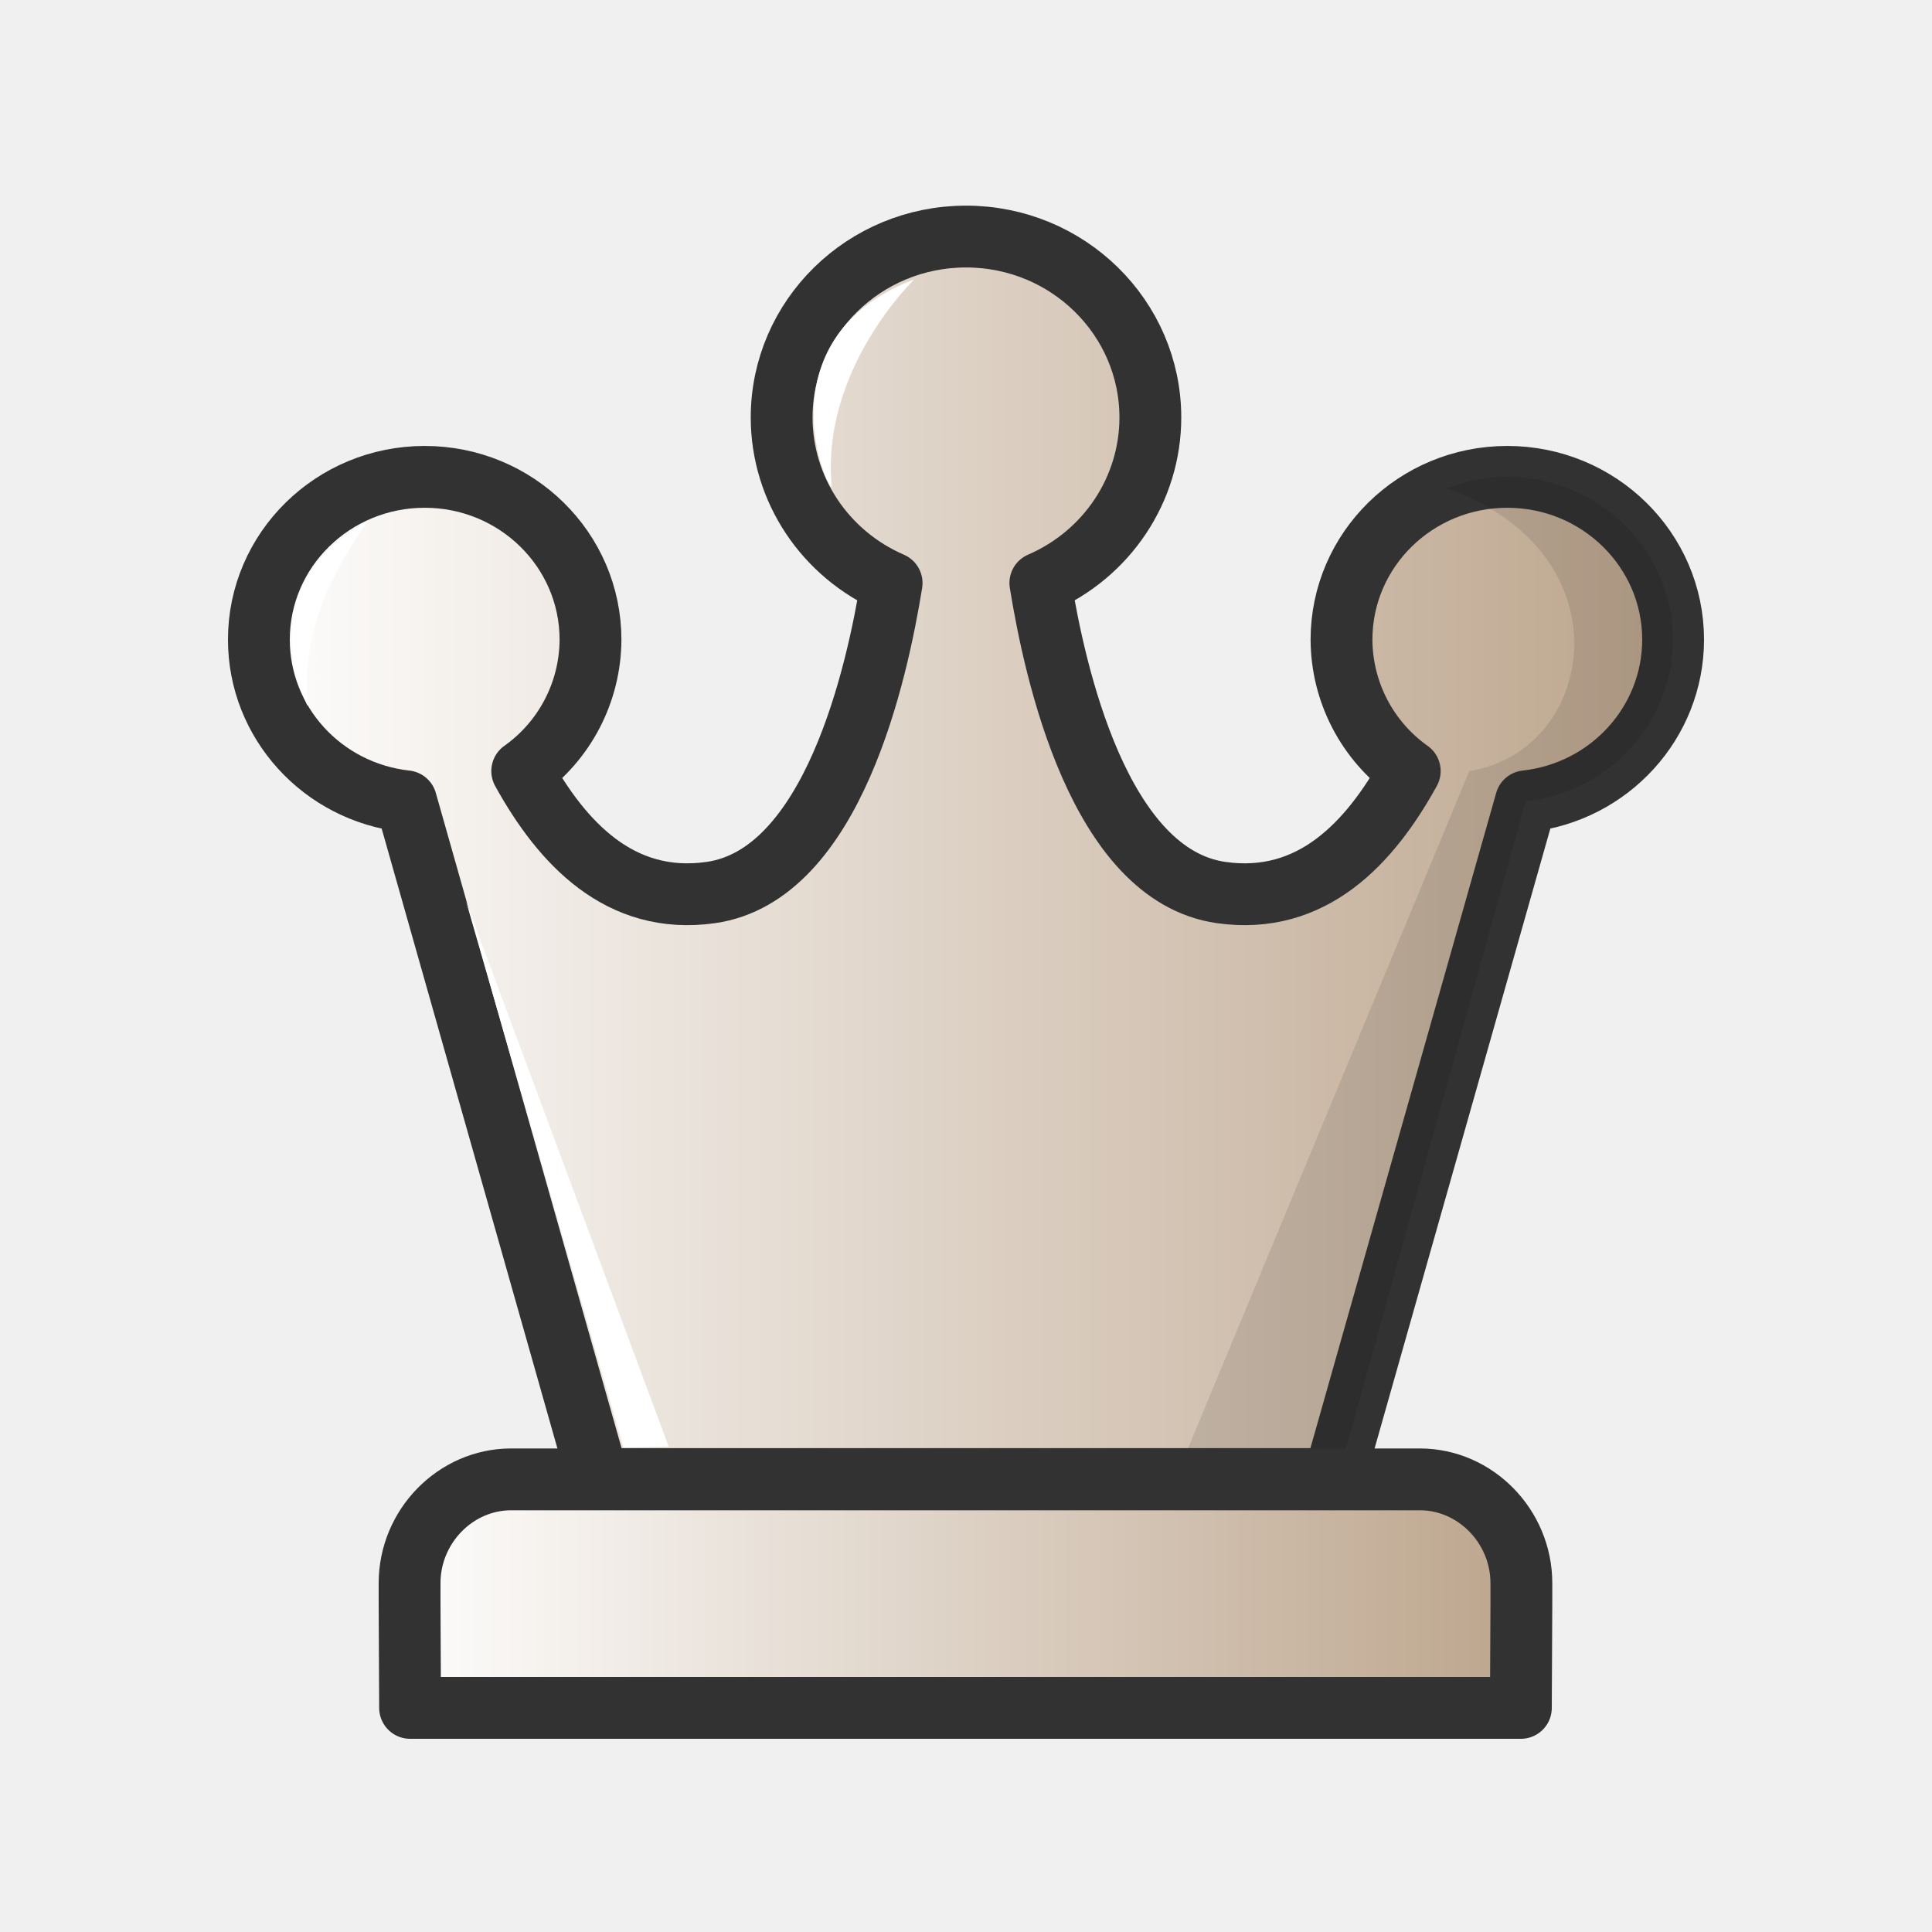
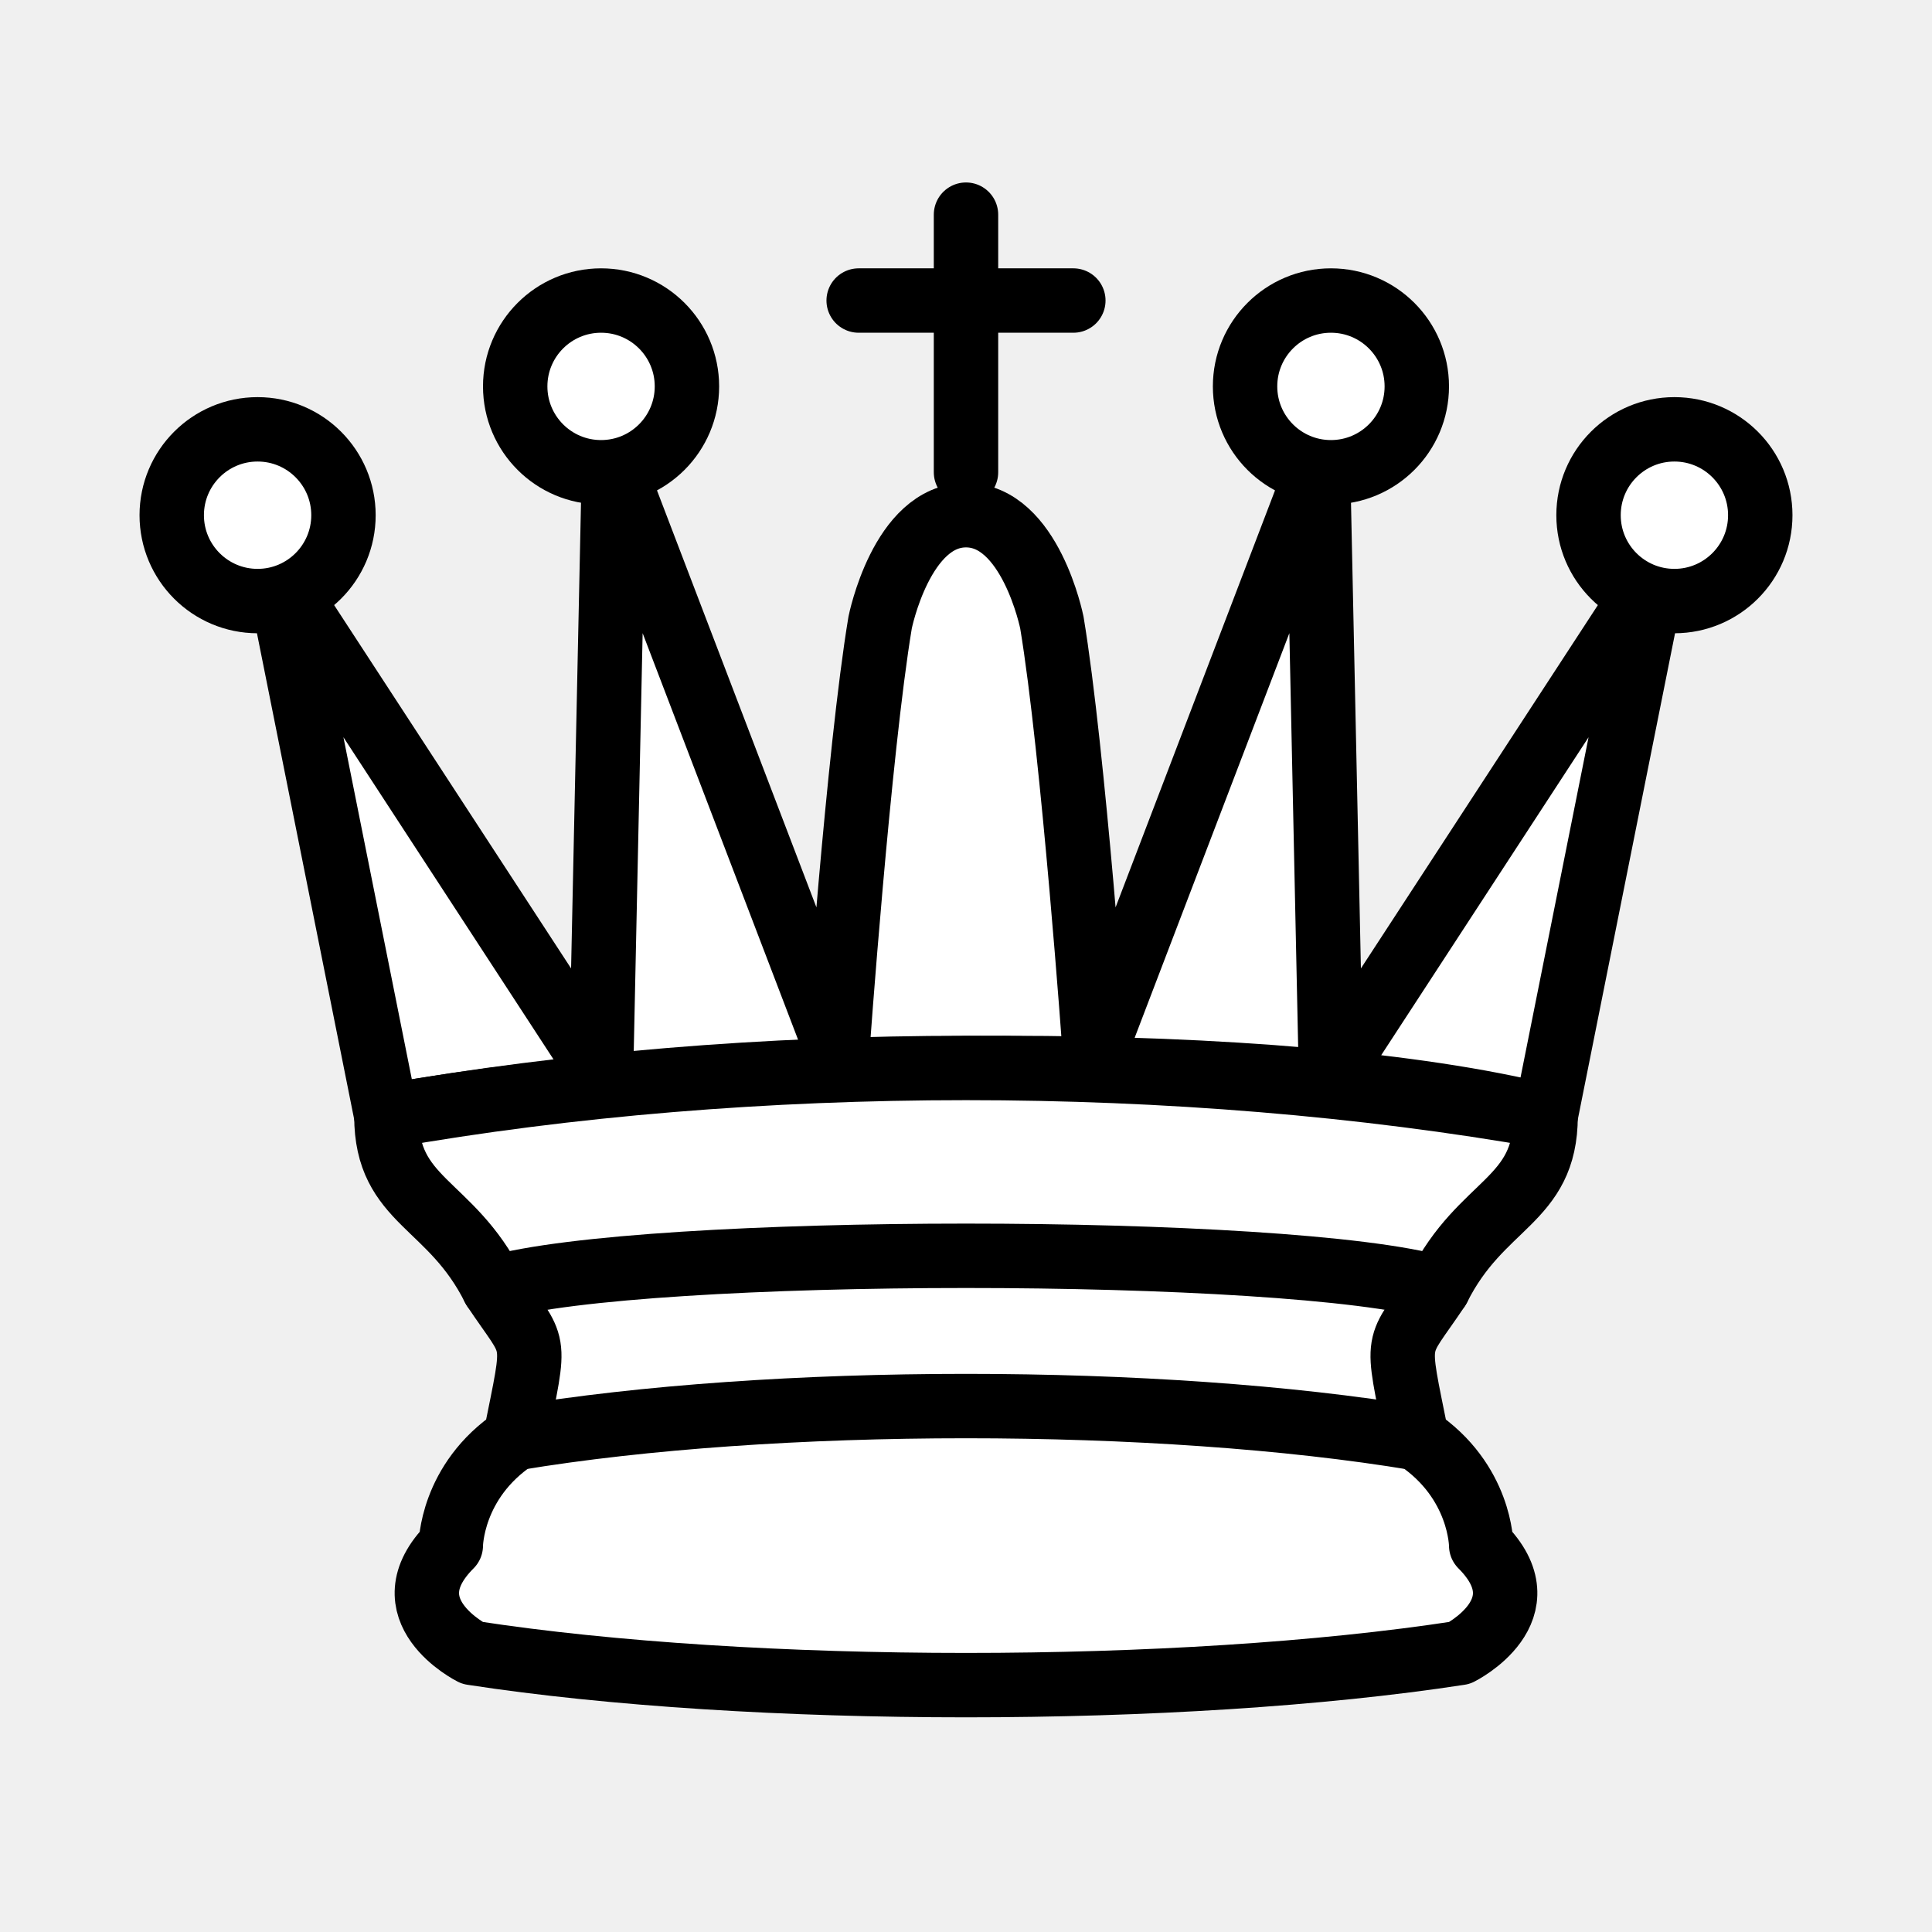
- <svg xmlns="http://www.w3.org/2000/svg" xmlns:xlink="http://www.w3.org/1999/xlink" width="50mm" height="50mm" fill-rule="evenodd" clip-rule="evenodd" image-rendering="optimizeQuality" shape-rendering="geometricPrecision" text-rendering="geometricPrecision" viewBox="0 0 50 50">
-   <defs>
-     <linearGradient xlink:href="#a" id="b" x1="-540.02" x2="-501.82" y1="-470.59" y2="-470.59" gradientTransform="translate(545.92 492.79)" gradientUnits="userSpaceOnUse" />
-     <linearGradient id="a">
-       <stop offset="0" stop-color="#fff" />
-       <stop offset="1" stop-color="#bba38a" />
-     </linearGradient>
-     <linearGradient xlink:href="#a" id="c" x1="-536.12" x2="-505.75" y1="-451.55" y2="-451.55" gradientTransform="translate(545.92 492.79)" gradientUnits="userSpaceOnUse" />
-   </defs>
-   <path fill="url(#b)" stroke="#323232" stroke-linejoin="round" stroke-width="1.6" d="M25 6.122c-2.635 0-4.771 2.098-4.771 4.685.002 1.855 1.118 3.534 2.846 4.283-.369 2.286-1.51 7.558-4.68 8.009-2.355.334-3.855-1.287-4.88-3.144a4.19 4.19 0 0 0 1.767-3.4c0-2.327-1.921-4.214-4.291-4.214S6.699 14.228 6.7 16.555c0 2.142 1.64 3.943 3.809 4.183l4.973 17.54h19.036l4.973-17.54c2.169-.24 3.807-2.041 3.809-4.183 0-2.327-1.922-4.214-4.292-4.214s-4.29 1.887-4.29 4.214a4.19 4.19 0 0 0 1.766 3.4c-1.025 1.857-2.525 3.478-4.88 3.144-3.17-.45-4.31-5.723-4.68-8.01 1.729-.748 2.845-2.427 2.847-4.282 0-2.587-2.136-4.685-4.77-4.685z" />
-   <path d="M39.002 12.342a4.348 4.348 0 0 0-1.567.296c4.741 1.678 3.877 6.805.591 7.316L30.414 38.28h4.2l4.87-17.541c2.17-.241 3.808-2.042 3.81-4.184 0-2.327-1.922-4.214-4.292-4.213z" opacity=".1" />
-   <path fill="url(#c)" stroke="#323232" stroke-linecap="round" stroke-linejoin="round" stroke-width="1.6" d="M13.227 38.286c-1.437 0-2.627 1.216-2.627 2.685v.545l.013 2.684H39.36l.013-2.684v-.545c0-1.468-1.19-2.685-2.627-2.685h-11.76z" />
-   <g fill="#fff">
-     <path d="M9.515 13.489c-.794 1.17-1.726 2.667-1.554 4.779 0 0-1.604-3.01 1.554-4.779zM23.659 7.23c-.853.874-2.37 2.934-2.133 5.374-.207-.084-1.73-3.893 2.133-5.374zM12.062 23.328l5.244 14.111-1.17.023z" />
+ <svg xmlns="http://www.w3.org/2000/svg" version="1.1" width="128" height="128" viewBox="0 0 45 45">
+   <g fill="#FFF" stroke="#000" stroke-width="1.5" stroke-linejoin="round">
+     <path d="M 9,26 C 17.5,24.5 30,24.5 36,26 L 38.5,13.5 L 31,25 L 30.7,10.9 L 25.5,24.5 C 25.5,24.5 25,17.5 24.5,14.5 C 24.5,14.5 24,12 22.5,12 C 21,12 20.5,14.5 20.5,14.5 C 20,17.5 19.5,24.5 19.5,24.5 L 19.5,24.5 L 14.3,10.9 L 14,25 L 6.5,13.5 L 9,26 Z" />
+     <circle cx="6" cy="12" r="2" />
+     <circle cx="14" cy="9" r="2" />
+     <circle cx="31" cy="9" r="2" />
+     <circle cx="39" cy="12" r="2" />
+     <path fill="none" stroke-linecap="round" d="M 22.5,11 L 22.5,5 M 20,7 L 25,7" />
+     <path d="M 9,26 C 9,28 10.5,28 11.5,30 C 12.5,31.5 12.5,31 12,33.5 C 10.5,34.5 10.5,36 10.5,36 C 9,37.5 11,38.5 11,38.5 C 17.5,39.5 27.5,39.5 34,38.5 C 34,38.5 36,37.5 34.5,36 C 34.5,36 34.5,34.5 33,33.5 C 32.5,31 32.5,31.5 33.5,30 C 34.5,28 36,28 36,26 C 27.5,24.5 17.5,24.5 9,26 Z" />
+   </g>
+   <g fill="none" stroke="#000" stroke-width="1.5" stroke-linecap="round">
+     <path d="M 11.5,30 C 15,29 30,29 33.5,30" />
+     <path d="M 12,33.5 C 18,32.5 27,32.5 33,33.5" />
  </g>
</svg>
